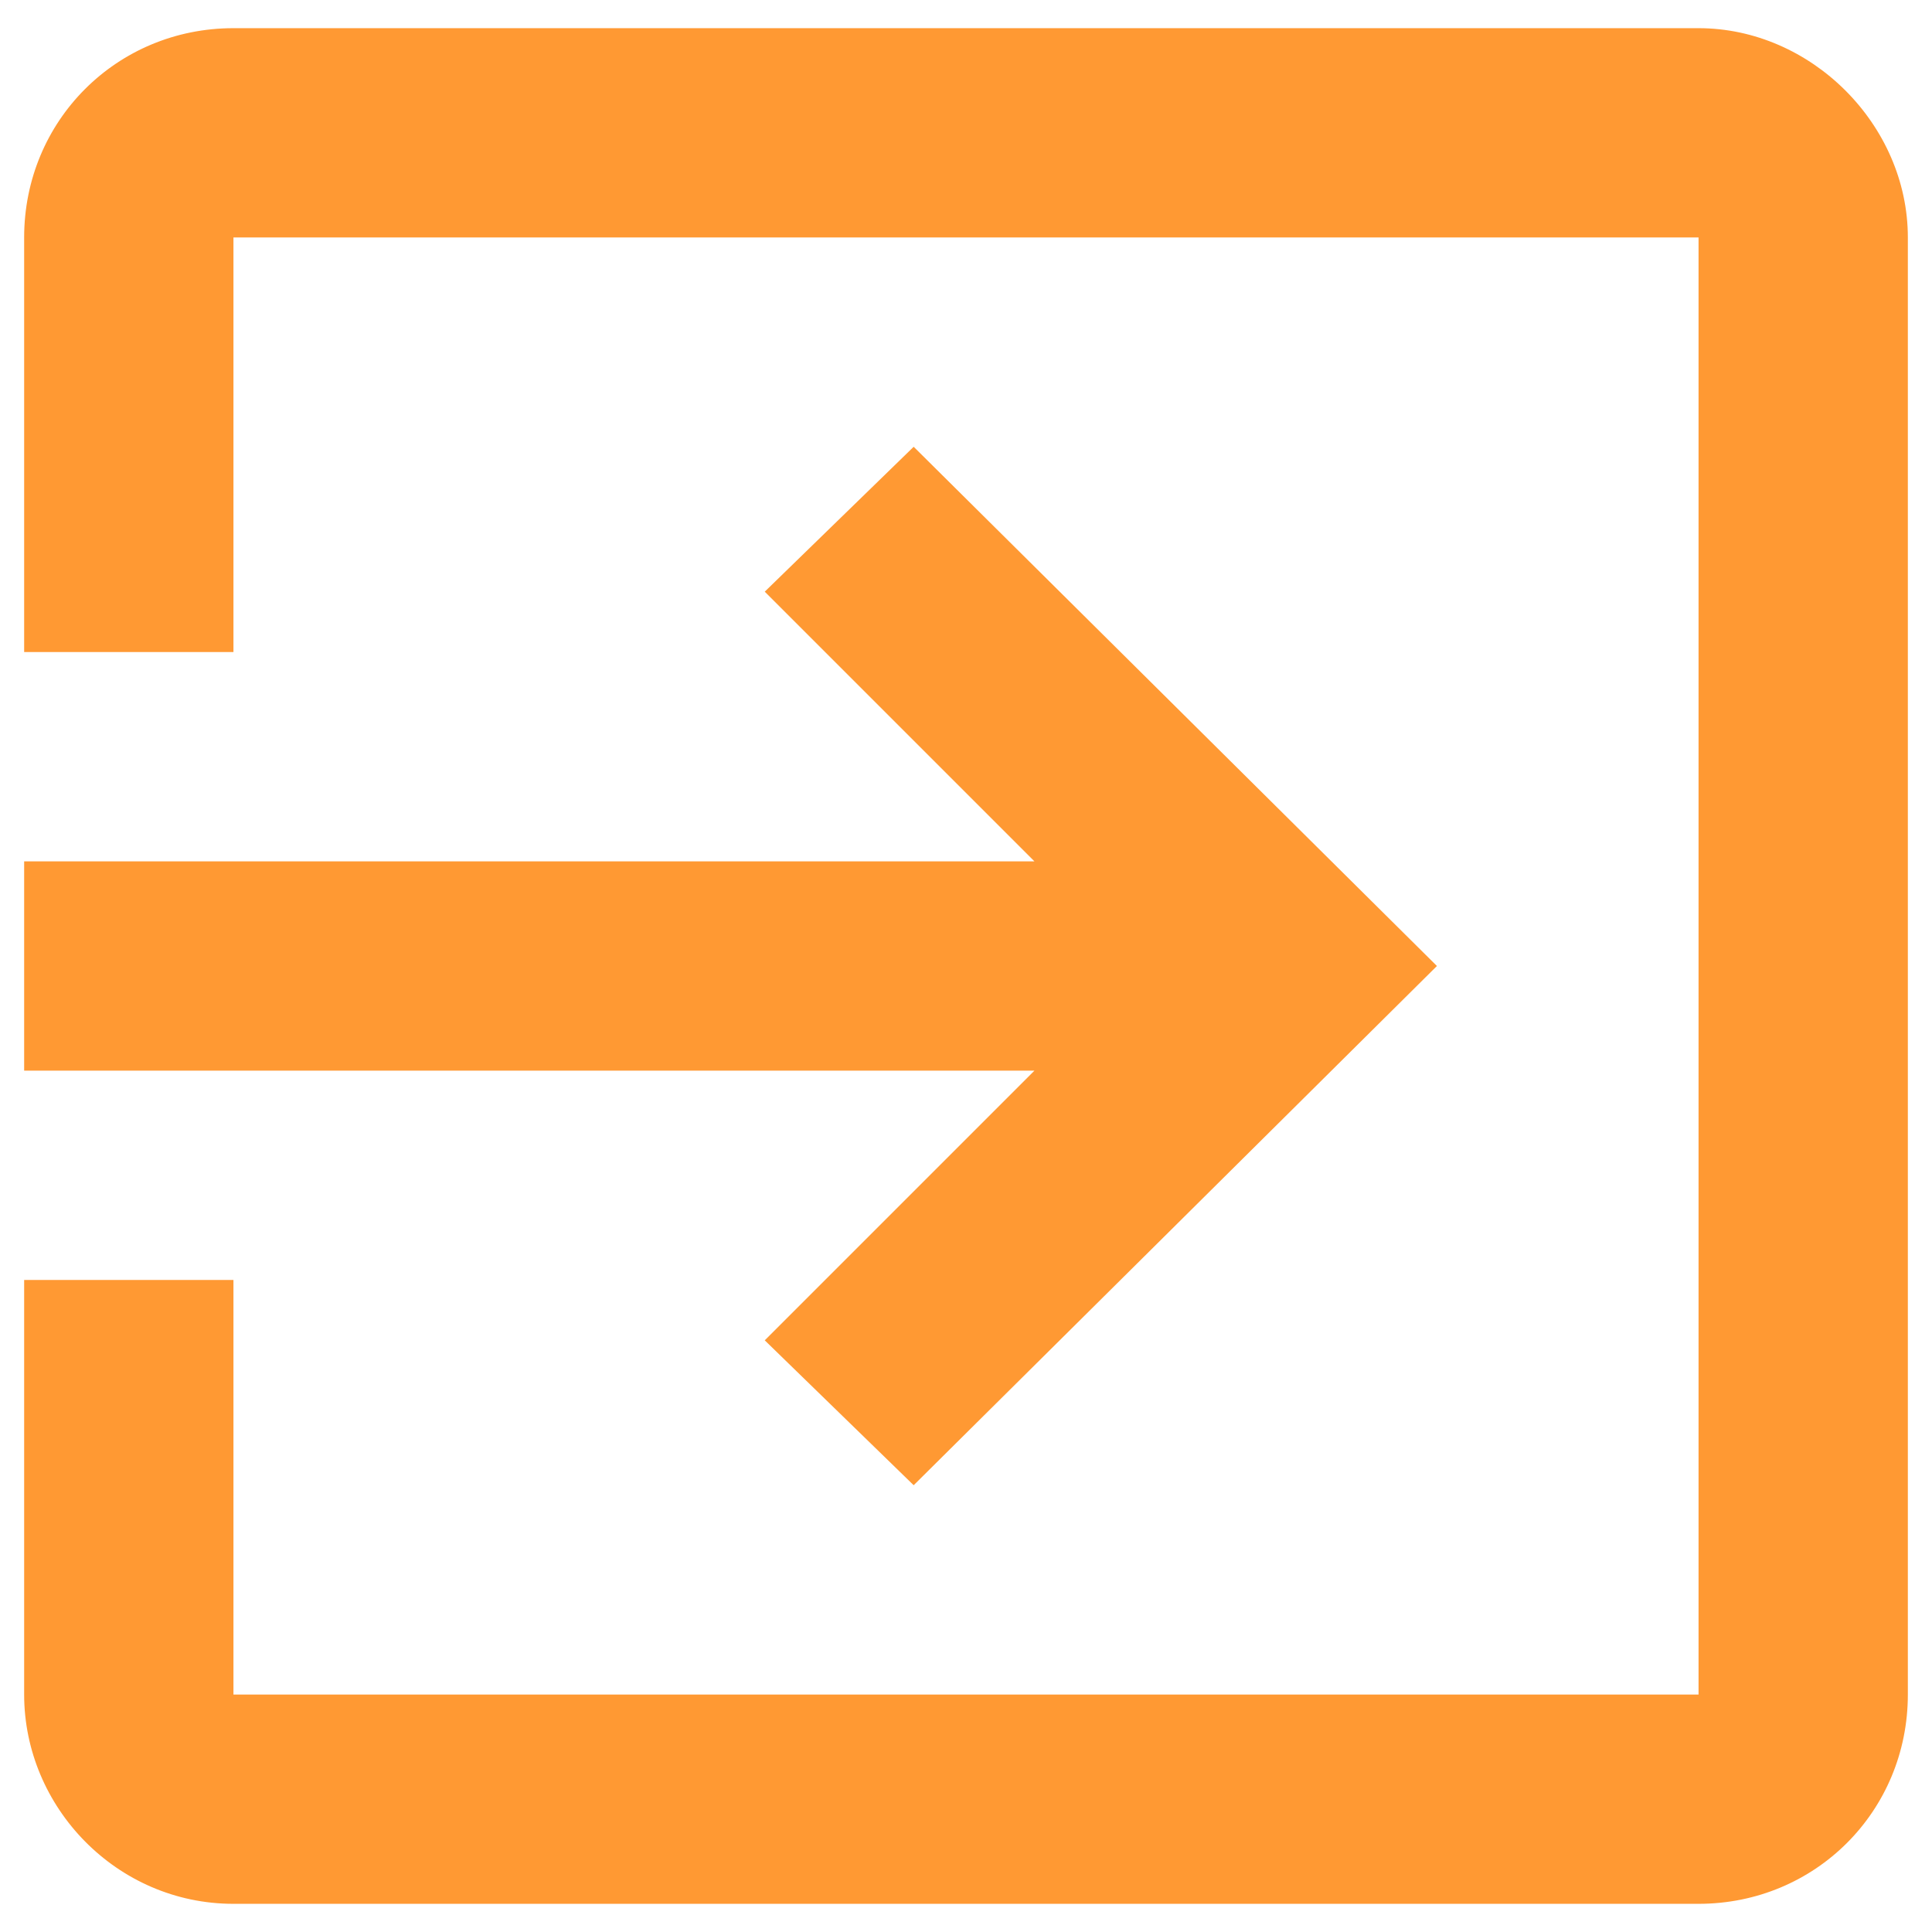
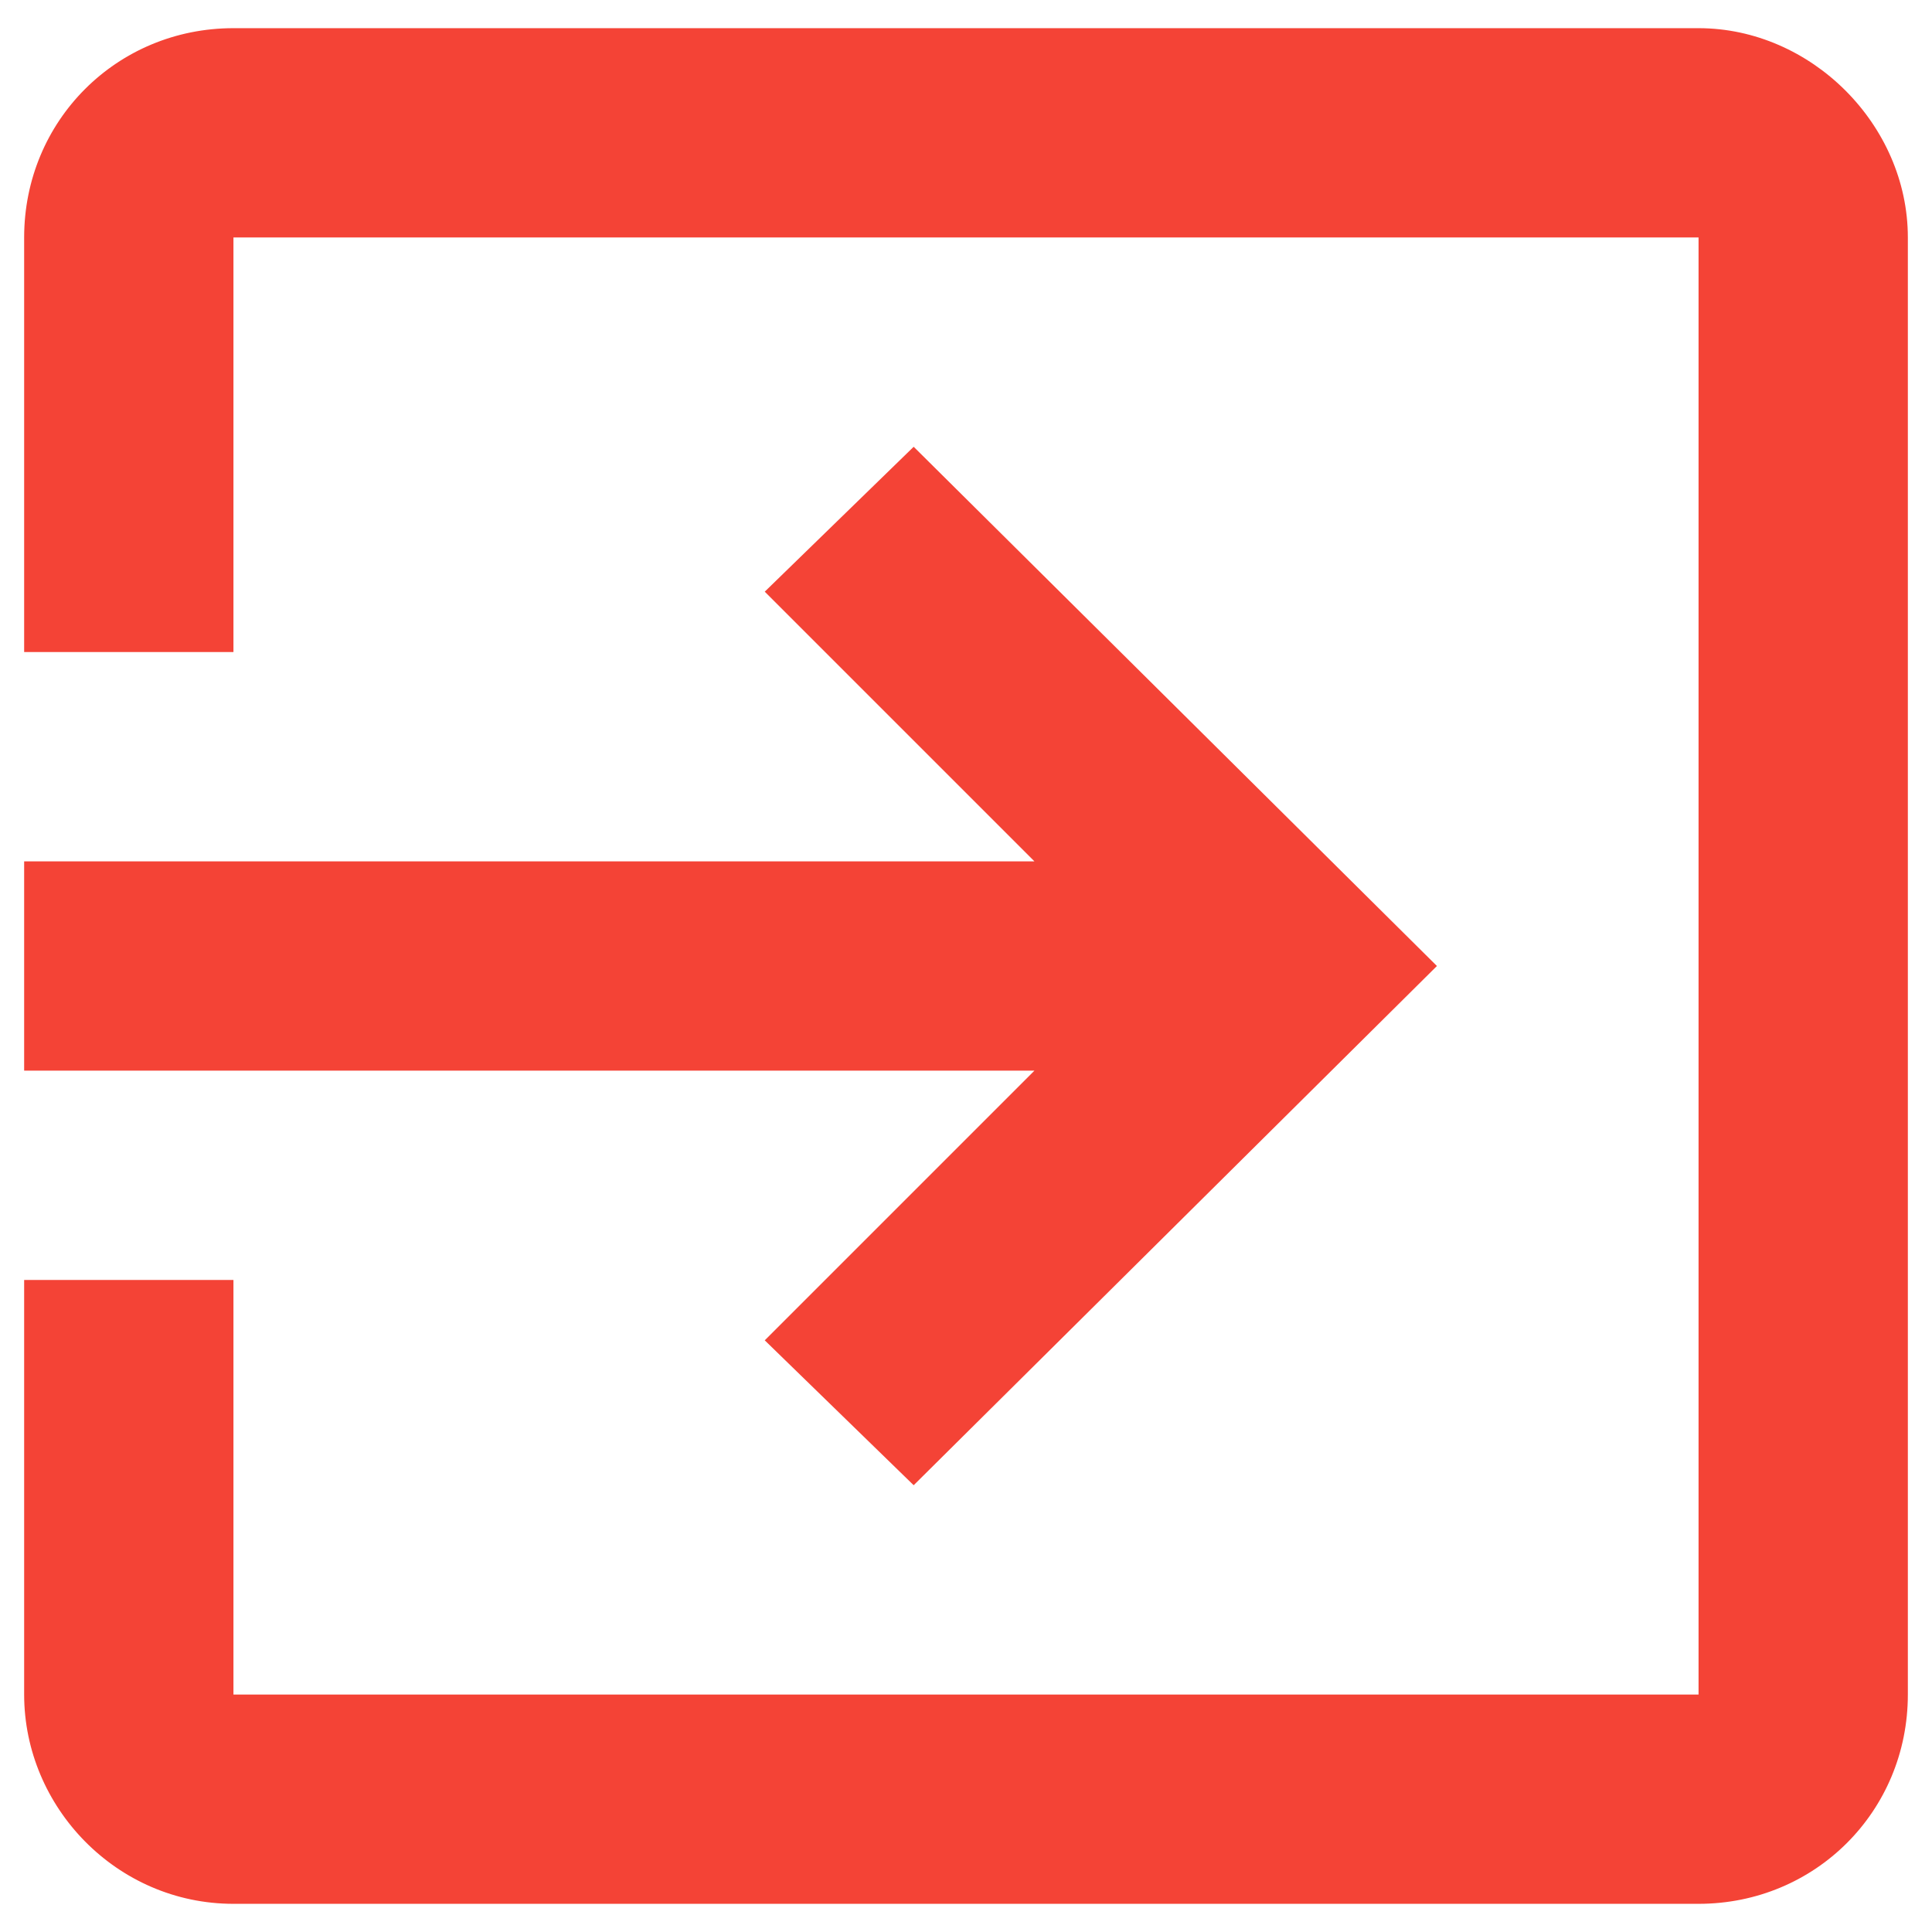
<svg xmlns="http://www.w3.org/2000/svg" version="1.1" id="svg2" x="0px" y="0px" viewBox="0 0 48 48" style="enable-background:new 0 0 48 48;" xml:space="preserve">
  <style type="text/css">
	.st0{fill:none;}
- 	.st1{fill:#FF9933;}
+ 	.st1{fill:#f44336;}
</style>
  <path id="path4" class="st0" d="M0,0h48v48H0V0z" />
  <path id="path6" class="st1" d="M19,33.3l3.7,3.6l13-12.9l-13-12.9L19,14.7l6.7,6.7l-25.1,0l0,5.2  l25.1,0C25.7,26.6,19,33.3,19,33.3z M42.2,0.7l-36.4,0c-2.9,0-5.2,2.3-5.2,5.2l0,10.3h5.2l0-10.3l36.4,0l0,36.2l-36.4,0l0-10.3H0.6  l0,10.3c0,2.8,2.3,5.2,5.2,5.2h36.4c2.9,0,5.2-2.3,5.2-5.2l0-36.2C47.4,3.1,45,0.7,42.2,0.7z" />
</svg>
